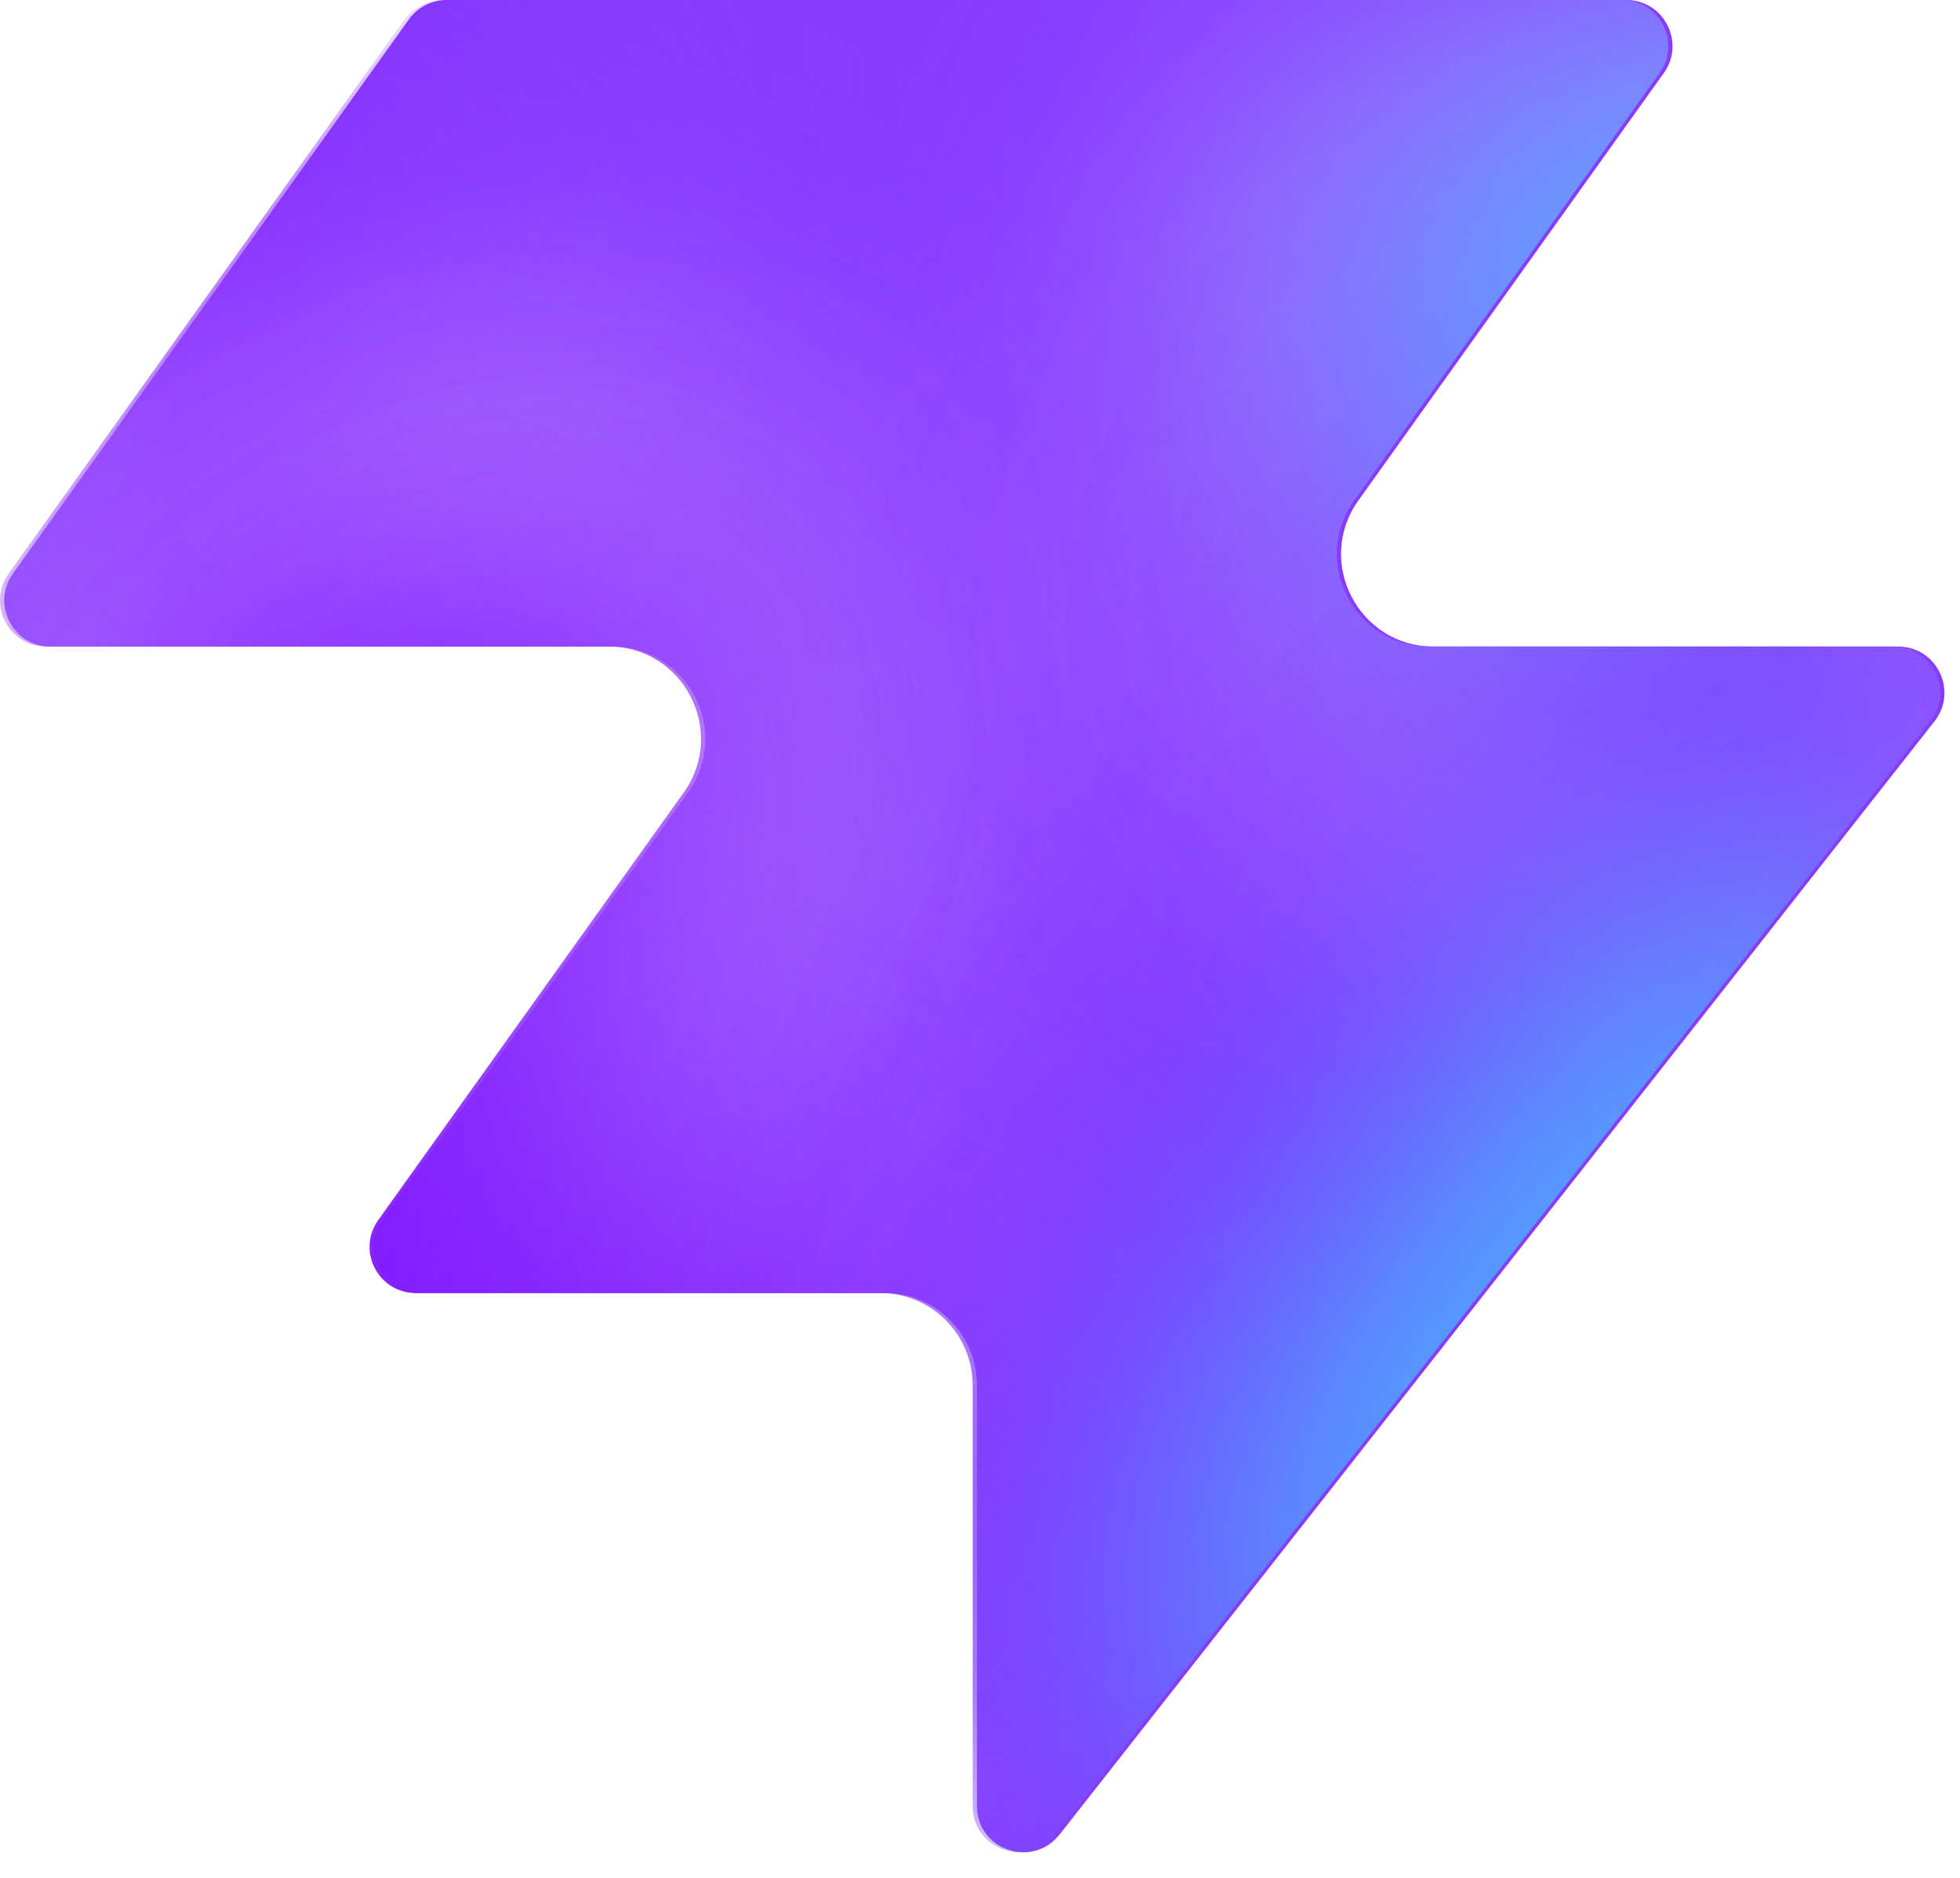
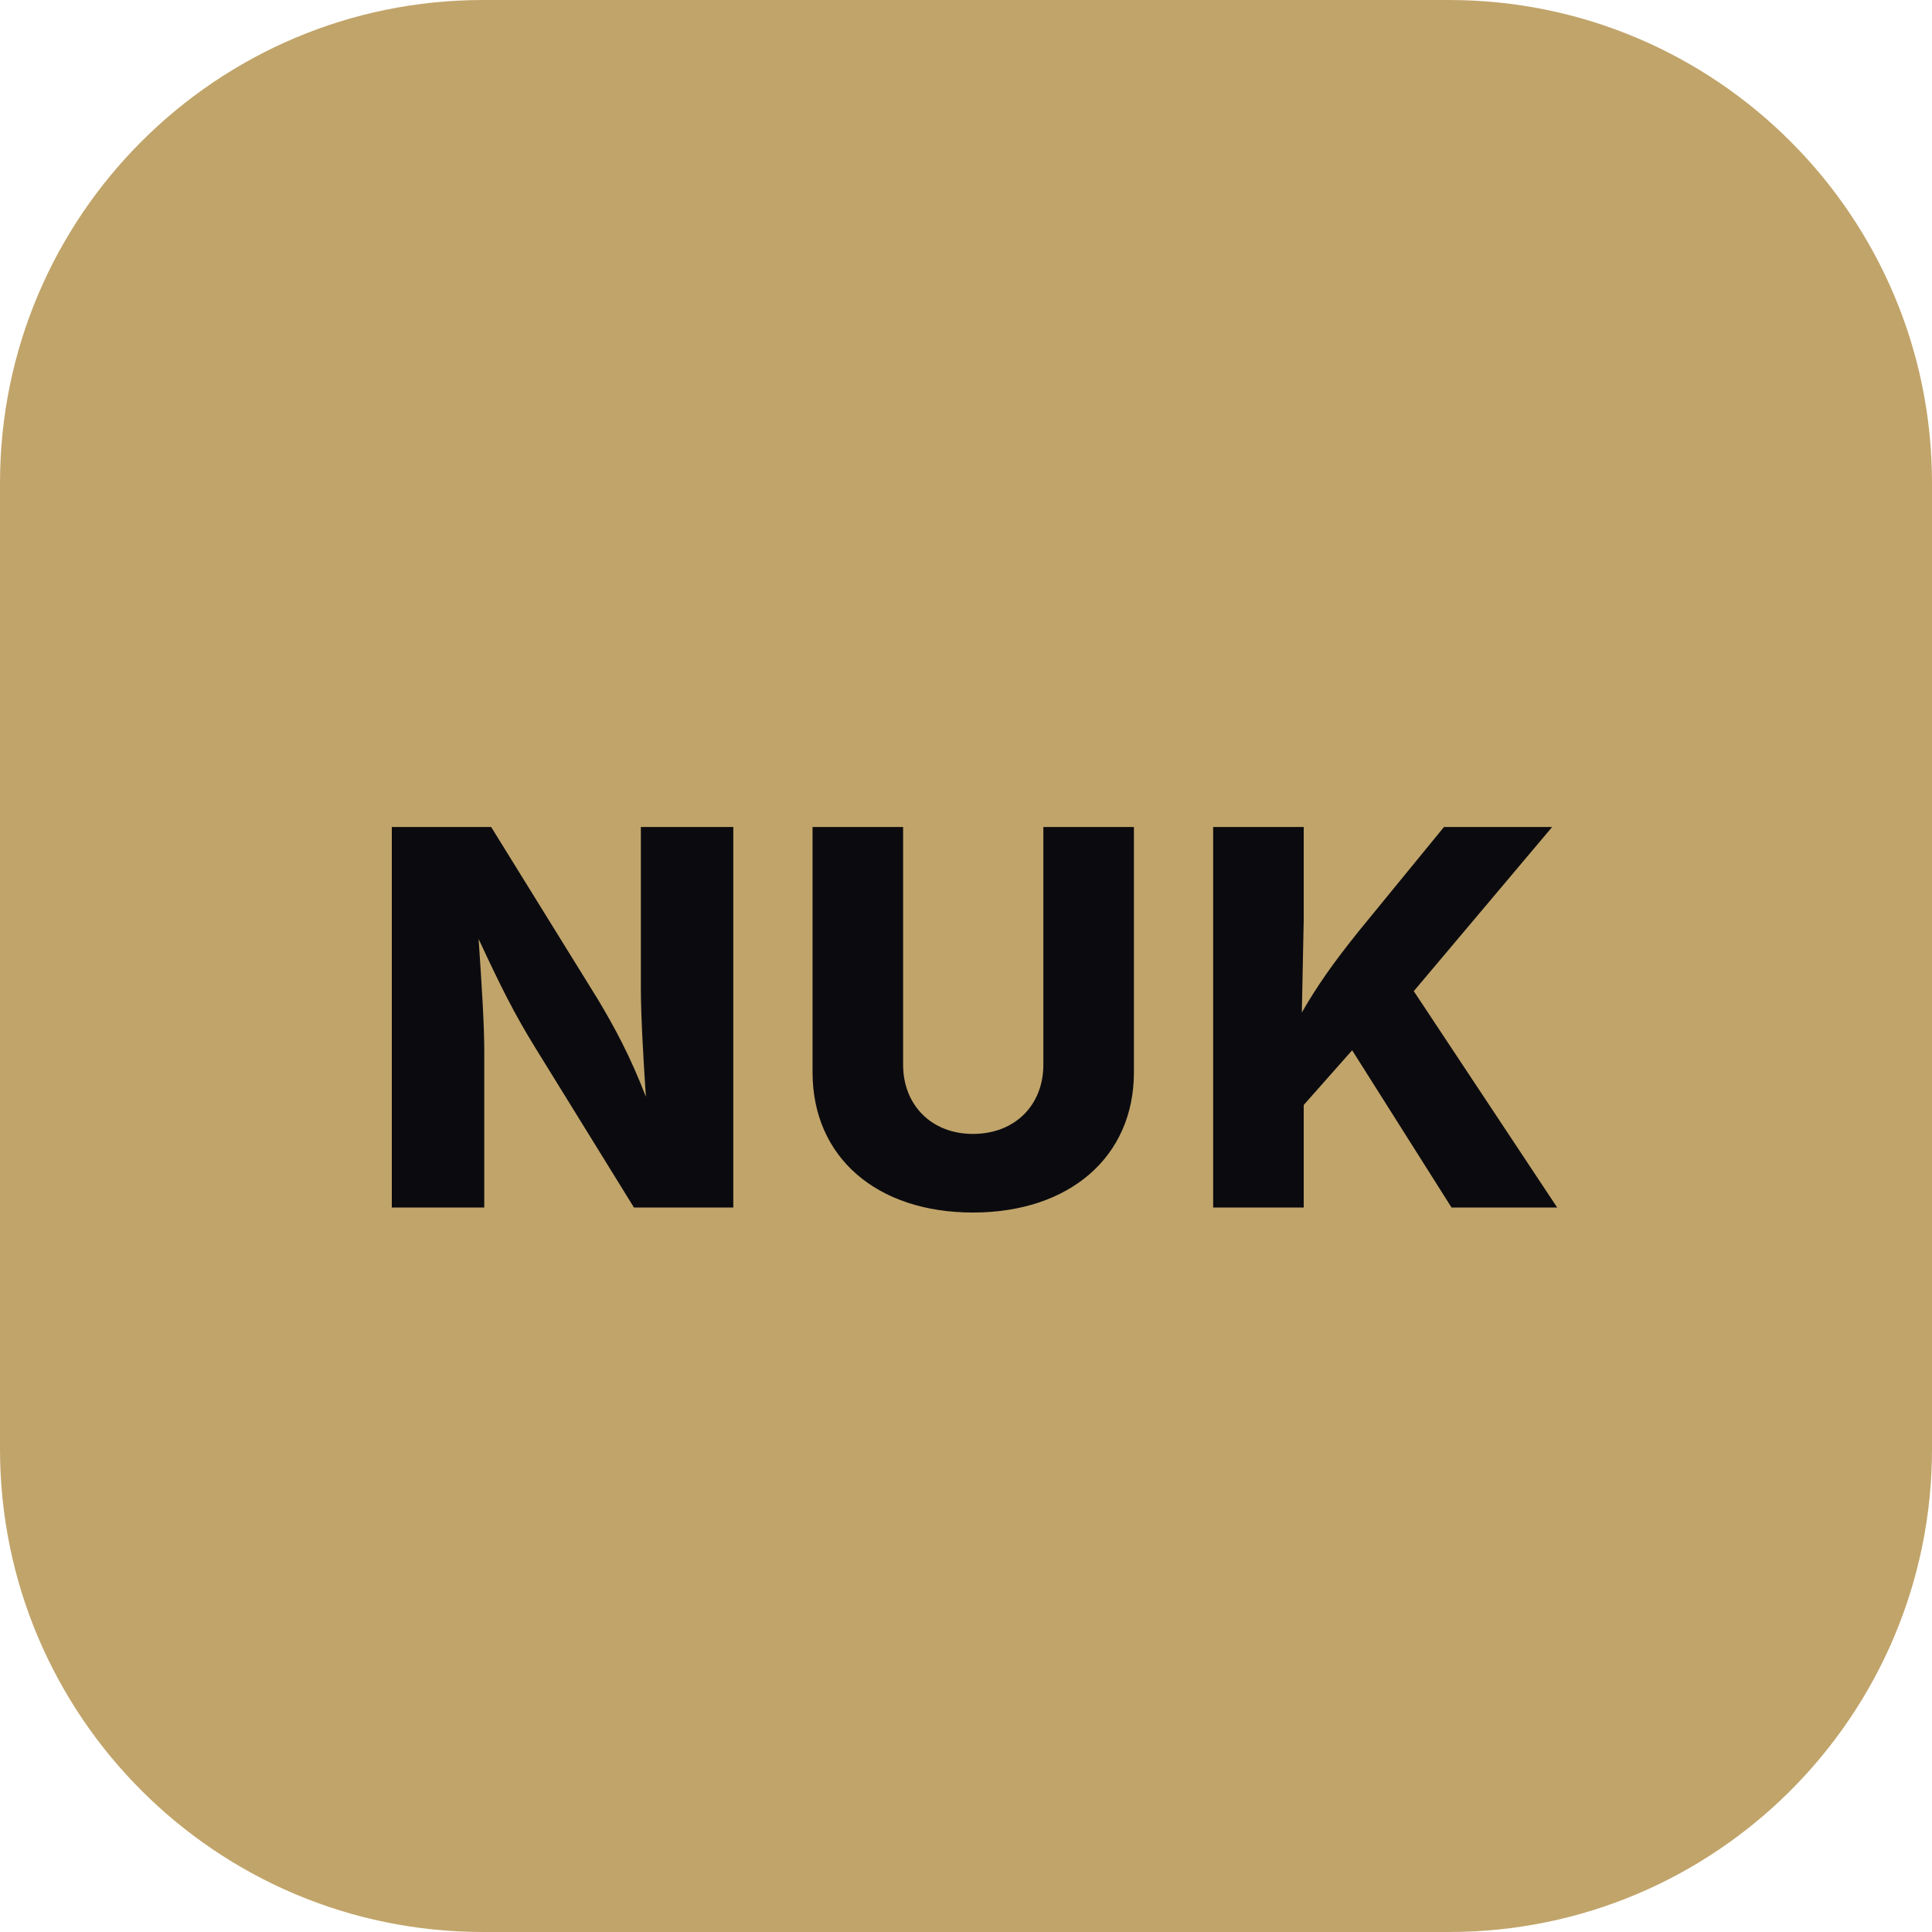
- <svg xmlns="http://www.w3.org/2000/svg" width="48" height="46" fill="none" viewBox="0 0 48 46">
-   <path fill="#863bff" d="M25.946 44.938c-.664.845-2.021.375-2.021-.698V33.937a2.26 2.26 0 0 0-2.262-2.262H10.287c-.92 0-1.456-1.04-.92-1.788l7.48-10.471c1.07-1.497 0-3.578-1.842-3.578H1.237c-.92 0-1.456-1.04-.92-1.788L10.013.474c.214-.297.556-.474.92-.474h28.894c.92 0 1.456 1.04.92 1.788l-7.48 10.471c-1.07 1.498 0 3.579 1.842 3.579h11.377c.943 0 1.473 1.088.89 1.83L25.947 44.94z" style="fill:#863bff;fill:color(display-p3 .525 .23 1);fill-opacity:1" />
-   <mask id="a" width="48" height="46" x="0" y="0" maskUnits="userSpaceOnUse" style="mask-type:alpha">
-     <path fill="#000" d="M25.842 44.938c-.664.844-2.021.375-2.021-.698V33.937a2.26 2.26 0 0 0-2.262-2.262H10.183c-.92 0-1.456-1.04-.92-1.788l7.48-10.471c1.07-1.498 0-3.579-1.842-3.579H1.133c-.92 0-1.456-1.04-.92-1.787L9.91.473c.214-.297.556-.474.92-.474h28.894c.92 0 1.456 1.04.92 1.788l-7.48 10.471c-1.07 1.498 0 3.578 1.842 3.578h11.377c.943 0 1.473 1.088.89 1.832L25.843 44.94z" style="fill:#000;fill-opacity:1" />
-   </mask>
-   <g mask="url(#a)">
-     <g filter="url(#b)">
-       <ellipse cx="5.508" cy="14.704" fill="#ede6ff" rx="5.508" ry="14.704" style="fill:#ede6ff;fill:color(display-p3 .927 .903 1);fill-opacity:1" transform="matrix(.00324 1 1 -.00324 -4.47 31.516)" />
-     </g>
-     <g filter="url(#c)">
-       <ellipse cx="10.399" cy="29.851" fill="#ede6ff" rx="10.399" ry="29.851" style="fill:#ede6ff;fill:color(display-p3 .927 .903 1);fill-opacity:1" transform="matrix(.00324 1 1 -.00324 -39.328 7.883)" />
-     </g>
-     <g filter="url(#d)">
-       <ellipse cx="5.508" cy="30.487" fill="#7e14ff" rx="5.508" ry="30.487" style="fill:#7e14ff;fill:color(display-p3 .492 .077 1);fill-opacity:1" transform="rotate(89.814 -25.913 -14.639)scale(1 -1)" />
-     </g>
-     <g filter="url(#e)">
-       <ellipse cx="5.508" cy="30.599" fill="#7e14ff" rx="5.508" ry="30.599" style="fill:#7e14ff;fill:color(display-p3 .492 .077 1);fill-opacity:1" transform="rotate(89.814 -32.644 -3.334)scale(1 -1)" />
-     </g>
-     <g filter="url(#f)">
-       <ellipse cx="5.508" cy="30.599" fill="#7e14ff" rx="5.508" ry="30.599" style="fill:#7e14ff;fill:color(display-p3 .492 .077 1);fill-opacity:1" transform="matrix(.00324 1 1 -.00324 -34.34 30.47)" />
-     </g>
-     <g filter="url(#g)">
-       <ellipse cx="14.072" cy="22.078" fill="#ede6ff" rx="14.072" ry="22.078" style="fill:#ede6ff;fill:color(display-p3 .927 .903 1);fill-opacity:1" transform="rotate(93.35 24.506 48.493)scale(-1 1)" />
-     </g>
-     <g filter="url(#h)">
-       <ellipse cx="3.47" cy="21.501" fill="#7e14ff" rx="3.47" ry="21.501" style="fill:#7e14ff;fill:color(display-p3 .492 .077 1);fill-opacity:1" transform="rotate(89.009 28.708 47.59)scale(-1 1)" />
-     </g>
-     <g filter="url(#i)">
-       <ellipse cx="3.47" cy="21.501" fill="#7e14ff" rx="3.47" ry="21.501" style="fill:#7e14ff;fill:color(display-p3 .492 .077 1);fill-opacity:1" transform="rotate(89.009 28.708 47.59)scale(-1 1)" />
-     </g>
-     <g filter="url(#j)">
-       <ellipse cx=".387" cy="8.972" fill="#7e14ff" rx="4.407" ry="29.108" style="fill:#7e14ff;fill:color(display-p3 .492 .077 1);fill-opacity:1" transform="rotate(39.51 .387 8.972)" />
-     </g>
-     <g filter="url(#k)">
-       <ellipse cx="47.523" cy="-6.092" fill="#7e14ff" rx="4.407" ry="29.108" style="fill:#7e14ff;fill:color(display-p3 .492 .077 1);fill-opacity:1" transform="rotate(37.892 47.523 -6.092)" />
-     </g>
-     <g filter="url(#l)">
-       <ellipse cx="41.412" cy="6.333" fill="#47bfff" rx="5.971" ry="9.665" style="fill:#47bfff;fill:color(display-p3 .28 .748 1);fill-opacity:1" transform="rotate(37.892 41.412 6.333)" />
-     </g>
-     <g filter="url(#m)">
-       <ellipse cx="-1.879" cy="38.332" fill="#7e14ff" rx="4.407" ry="29.108" style="fill:#7e14ff;fill:color(display-p3 .492 .077 1);fill-opacity:1" transform="rotate(37.892 -1.88 38.332)" />
-     </g>
-     <g filter="url(#n)">
-       <ellipse cx="-1.879" cy="38.332" fill="#7e14ff" rx="4.407" ry="29.108" style="fill:#7e14ff;fill:color(display-p3 .492 .077 1);fill-opacity:1" transform="rotate(37.892 -1.88 38.332)" />
-     </g>
-     <g filter="url(#o)">
-       <ellipse cx="35.651" cy="29.907" fill="#7e14ff" rx="4.407" ry="29.108" style="fill:#7e14ff;fill:color(display-p3 .492 .077 1);fill-opacity:1" transform="rotate(37.892 35.651 29.907)" />
-     </g>
-     <g filter="url(#p)">
-       <ellipse cx="38.418" cy="32.4" fill="#47bfff" rx="5.971" ry="15.297" style="fill:#47bfff;fill:color(display-p3 .28 .748 1);fill-opacity:1" transform="rotate(37.892 38.418 32.4)" />
-     </g>
-   </g>
-   <defs>
-     <filter id="b" width="60.045" height="41.654" x="-19.77" y="16.149" color-interpolation-filters="sRGB" filterUnits="userSpaceOnUse">
-       <feFlood flood-opacity="0" result="BackgroundImageFix" />
-       <feBlend in="SourceGraphic" in2="BackgroundImageFix" result="shape" />
-       <feGaussianBlur result="effect1_foregroundBlur_2002_17158" stdDeviation="7.659" />
-     </filter>
-     <filter id="c" width="90.34" height="51.437" x="-54.613" y="-7.533" color-interpolation-filters="sRGB" filterUnits="userSpaceOnUse">
-       <feFlood flood-opacity="0" result="BackgroundImageFix" />
-       <feBlend in="SourceGraphic" in2="BackgroundImageFix" result="shape" />
-       <feGaussianBlur result="effect1_foregroundBlur_2002_17158" stdDeviation="7.659" />
-     </filter>
-     <filter id="d" width="79.355" height="29.4" x="-49.64" y="2.03" color-interpolation-filters="sRGB" filterUnits="userSpaceOnUse">
-       <feFlood flood-opacity="0" result="BackgroundImageFix" />
-       <feBlend in="SourceGraphic" in2="BackgroundImageFix" result="shape" />
-       <feGaussianBlur result="effect1_foregroundBlur_2002_17158" stdDeviation="4.596" />
-     </filter>
-     <filter id="e" width="79.579" height="29.4" x="-45.045" y="20.029" color-interpolation-filters="sRGB" filterUnits="userSpaceOnUse">
-       <feFlood flood-opacity="0" result="BackgroundImageFix" />
-       <feBlend in="SourceGraphic" in2="BackgroundImageFix" result="shape" />
-       <feGaussianBlur result="effect1_foregroundBlur_2002_17158" stdDeviation="4.596" />
-     </filter>
-     <filter id="f" width="79.579" height="29.4" x="-43.513" y="21.178" color-interpolation-filters="sRGB" filterUnits="userSpaceOnUse">
-       <feFlood flood-opacity="0" result="BackgroundImageFix" />
-       <feBlend in="SourceGraphic" in2="BackgroundImageFix" result="shape" />
-       <feGaussianBlur result="effect1_foregroundBlur_2002_17158" stdDeviation="4.596" />
-     </filter>
-     <filter id="g" width="74.749" height="58.852" x="15.756" y="-17.901" color-interpolation-filters="sRGB" filterUnits="userSpaceOnUse">
-       <feFlood flood-opacity="0" result="BackgroundImageFix" />
-       <feBlend in="SourceGraphic" in2="BackgroundImageFix" result="shape" />
-       <feGaussianBlur result="effect1_foregroundBlur_2002_17158" stdDeviation="7.659" />
-     </filter>
-     <filter id="h" width="61.377" height="25.362" x="23.548" y="2.284" color-interpolation-filters="sRGB" filterUnits="userSpaceOnUse">
-       <feFlood flood-opacity="0" result="BackgroundImageFix" />
-       <feBlend in="SourceGraphic" in2="BackgroundImageFix" result="shape" />
-       <feGaussianBlur result="effect1_foregroundBlur_2002_17158" stdDeviation="4.596" />
-     </filter>
-     <filter id="i" width="61.377" height="25.362" x="23.548" y="2.284" color-interpolation-filters="sRGB" filterUnits="userSpaceOnUse">
-       <feFlood flood-opacity="0" result="BackgroundImageFix" />
-       <feBlend in="SourceGraphic" in2="BackgroundImageFix" result="shape" />
-       <feGaussianBlur result="effect1_foregroundBlur_2002_17158" stdDeviation="4.596" />
-     </filter>
-     <filter id="j" width="56.045" height="63.649" x="-27.636" y="-22.853" color-interpolation-filters="sRGB" filterUnits="userSpaceOnUse">
-       <feFlood flood-opacity="0" result="BackgroundImageFix" />
-       <feBlend in="SourceGraphic" in2="BackgroundImageFix" result="shape" />
-       <feGaussianBlur result="effect1_foregroundBlur_2002_17158" stdDeviation="4.596" />
-     </filter>
-     <filter id="k" width="54.814" height="64.646" x="20.116" y="-38.415" color-interpolation-filters="sRGB" filterUnits="userSpaceOnUse">
-       <feFlood flood-opacity="0" result="BackgroundImageFix" />
-       <feBlend in="SourceGraphic" in2="BackgroundImageFix" result="shape" />
-       <feGaussianBlur result="effect1_foregroundBlur_2002_17158" stdDeviation="4.596" />
-     </filter>
-     <filter id="l" width="33.541" height="35.313" x="24.641" y="-11.323" color-interpolation-filters="sRGB" filterUnits="userSpaceOnUse">
-       <feFlood flood-opacity="0" result="BackgroundImageFix" />
-       <feBlend in="SourceGraphic" in2="BackgroundImageFix" result="shape" />
-       <feGaussianBlur result="effect1_foregroundBlur_2002_17158" stdDeviation="4.596" />
-     </filter>
-     <filter id="m" width="54.814" height="64.646" x="-29.286" y="6.009" color-interpolation-filters="sRGB" filterUnits="userSpaceOnUse">
-       <feFlood flood-opacity="0" result="BackgroundImageFix" />
-       <feBlend in="SourceGraphic" in2="BackgroundImageFix" result="shape" />
-       <feGaussianBlur result="effect1_foregroundBlur_2002_17158" stdDeviation="4.596" />
-     </filter>
-     <filter id="n" width="54.814" height="64.646" x="-29.286" y="6.009" color-interpolation-filters="sRGB" filterUnits="userSpaceOnUse">
-       <feFlood flood-opacity="0" result="BackgroundImageFix" />
-       <feBlend in="SourceGraphic" in2="BackgroundImageFix" result="shape" />
-       <feGaussianBlur result="effect1_foregroundBlur_2002_17158" stdDeviation="4.596" />
-     </filter>
-     <filter id="o" width="54.814" height="64.646" x="8.244" y="-2.416" color-interpolation-filters="sRGB" filterUnits="userSpaceOnUse">
-       <feFlood flood-opacity="0" result="BackgroundImageFix" />
-       <feBlend in="SourceGraphic" in2="BackgroundImageFix" result="shape" />
-       <feGaussianBlur result="effect1_foregroundBlur_2002_17158" stdDeviation="4.596" />
-     </filter>
-     <filter id="p" width="39.409" height="43.623" x="18.713" y="10.588" color-interpolation-filters="sRGB" filterUnits="userSpaceOnUse">
-       <feFlood flood-opacity="0" result="BackgroundImageFix" />
-       <feBlend in="SourceGraphic" in2="BackgroundImageFix" result="shape" />
-       <feGaussianBlur result="effect1_foregroundBlur_2002_17158" stdDeviation="4.596" />
-     </filter>
-   </defs>
+ <svg xmlns="http://www.w3.org/2000/svg" viewBox="0 0 48 48" fill="none">
+   <rect width="48" height="48" rx="12" fill="#c1a46a" />
+   <text x="24" y="30" text-anchor="middle" font-family="system-ui, -apple-system, Segoe UI, sans-serif" font-size="13" font-weight="800" fill="#0b0b0f" letter-spacing="0.5">NUK</text>
</svg>
